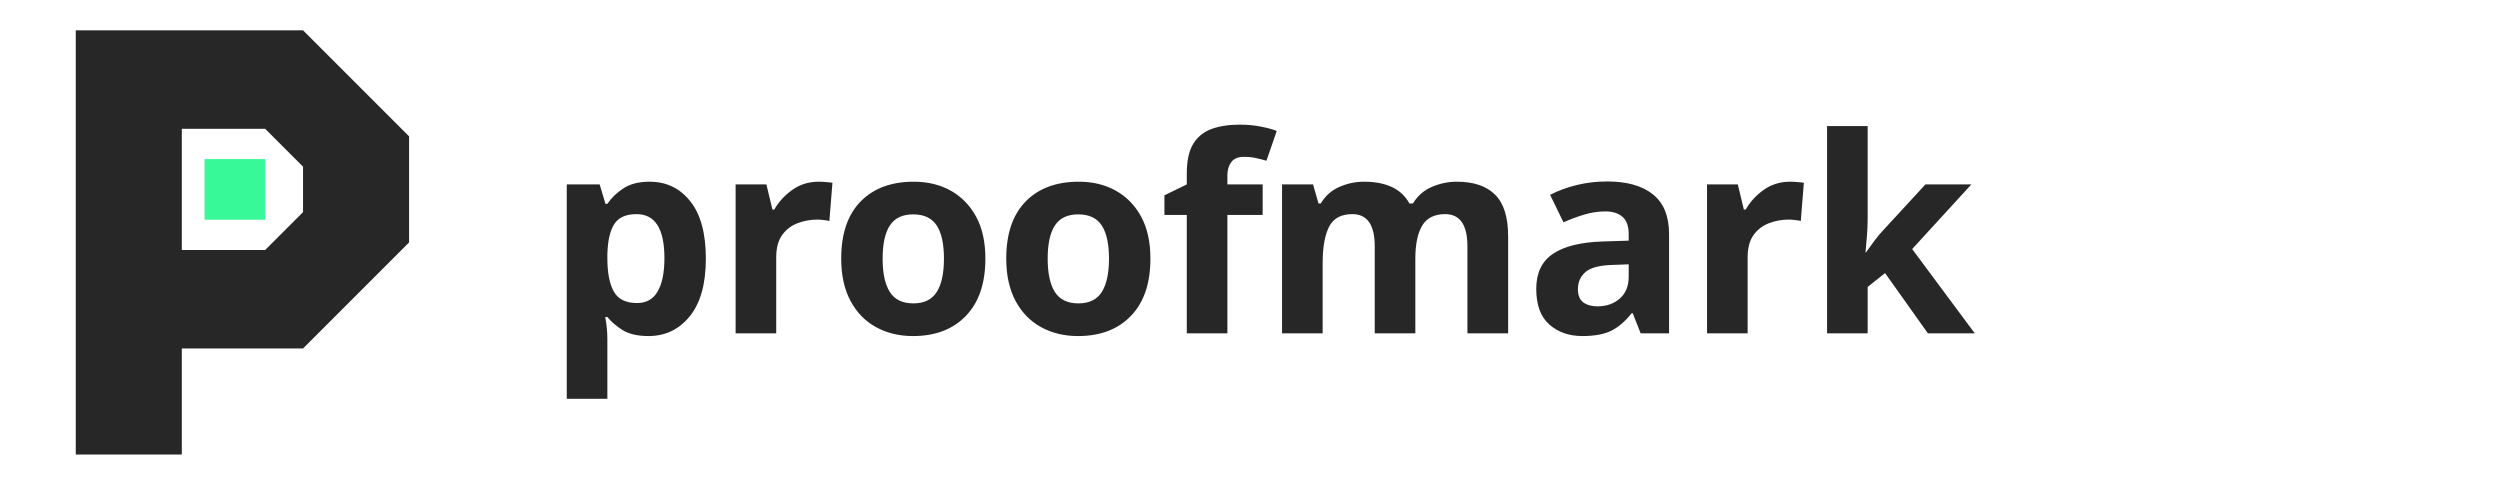
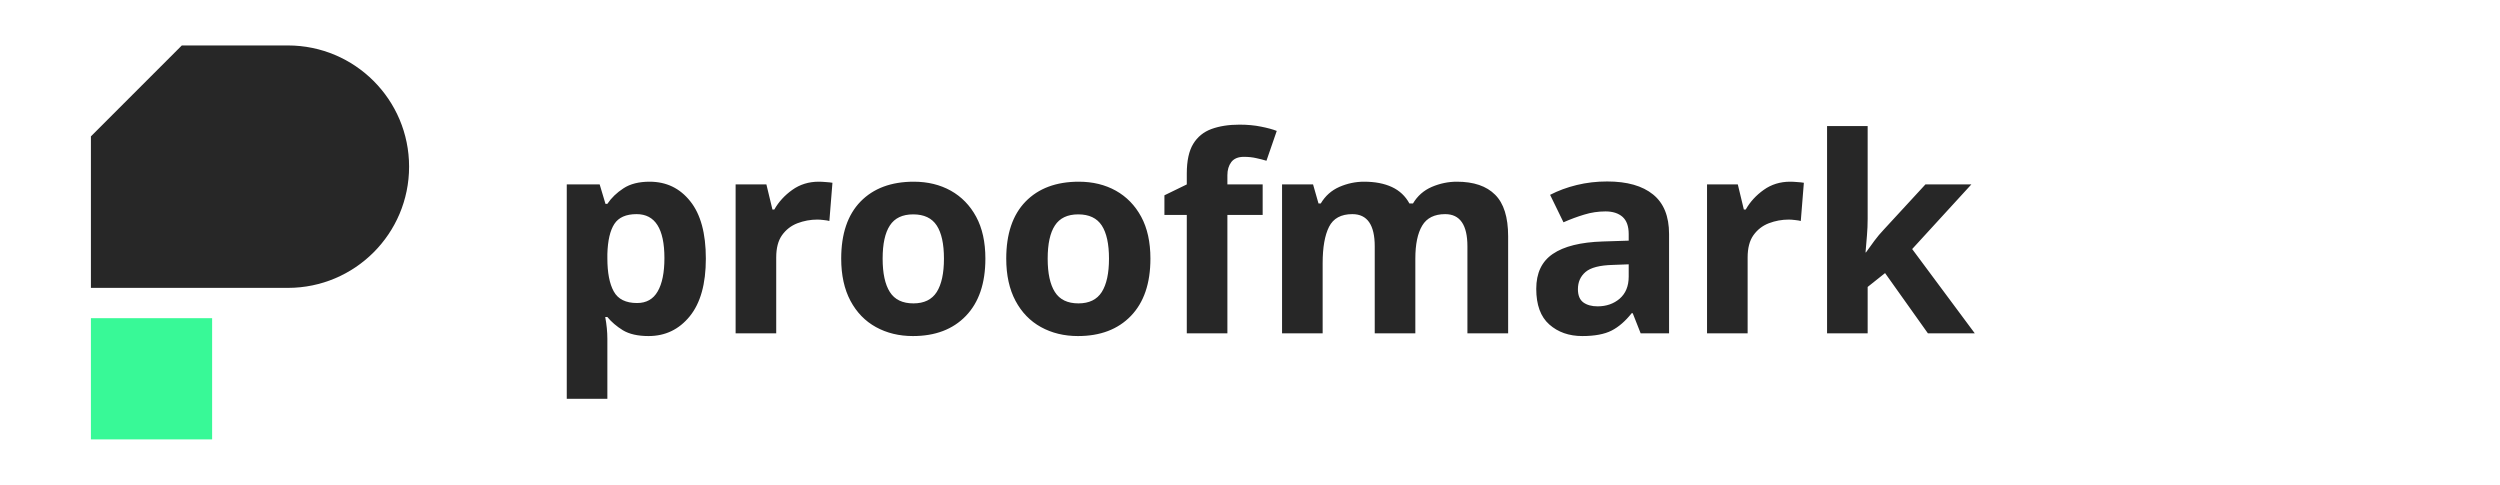
<svg xmlns="http://www.w3.org/2000/svg" viewBox="0 0 330 64">
-   <path d="M10 4H40L54 18V32L40 46H24V60H10Z M24 17H35L40 22V28L35 33H24Z" fill="#272727" fill-rule="evenodd" />
-   <rect x="27" y="21" width="8" height="8" fill="#38f997" />
-   <text x="72" y="44" fill="#272727" font-family="'Space Grotesk', system-ui, sans-serif" font-weight="600" font-size="36" letter-spacing="-0.5">proofmark</text>
+   <path d="M24 6H38A16 16 0 0 1 38 38H12V18Z" fill="#272727" />
+   <rect x="12" y="42" width="16" height="16" fill="#38f997" />
+   <text x="72" y="44" fill="#272727" font-family="Space Grotesk, system-ui, sans-serif" font-weight="600" font-size="36" letter-spacing="-0.5">proofmark</text>
</svg>
